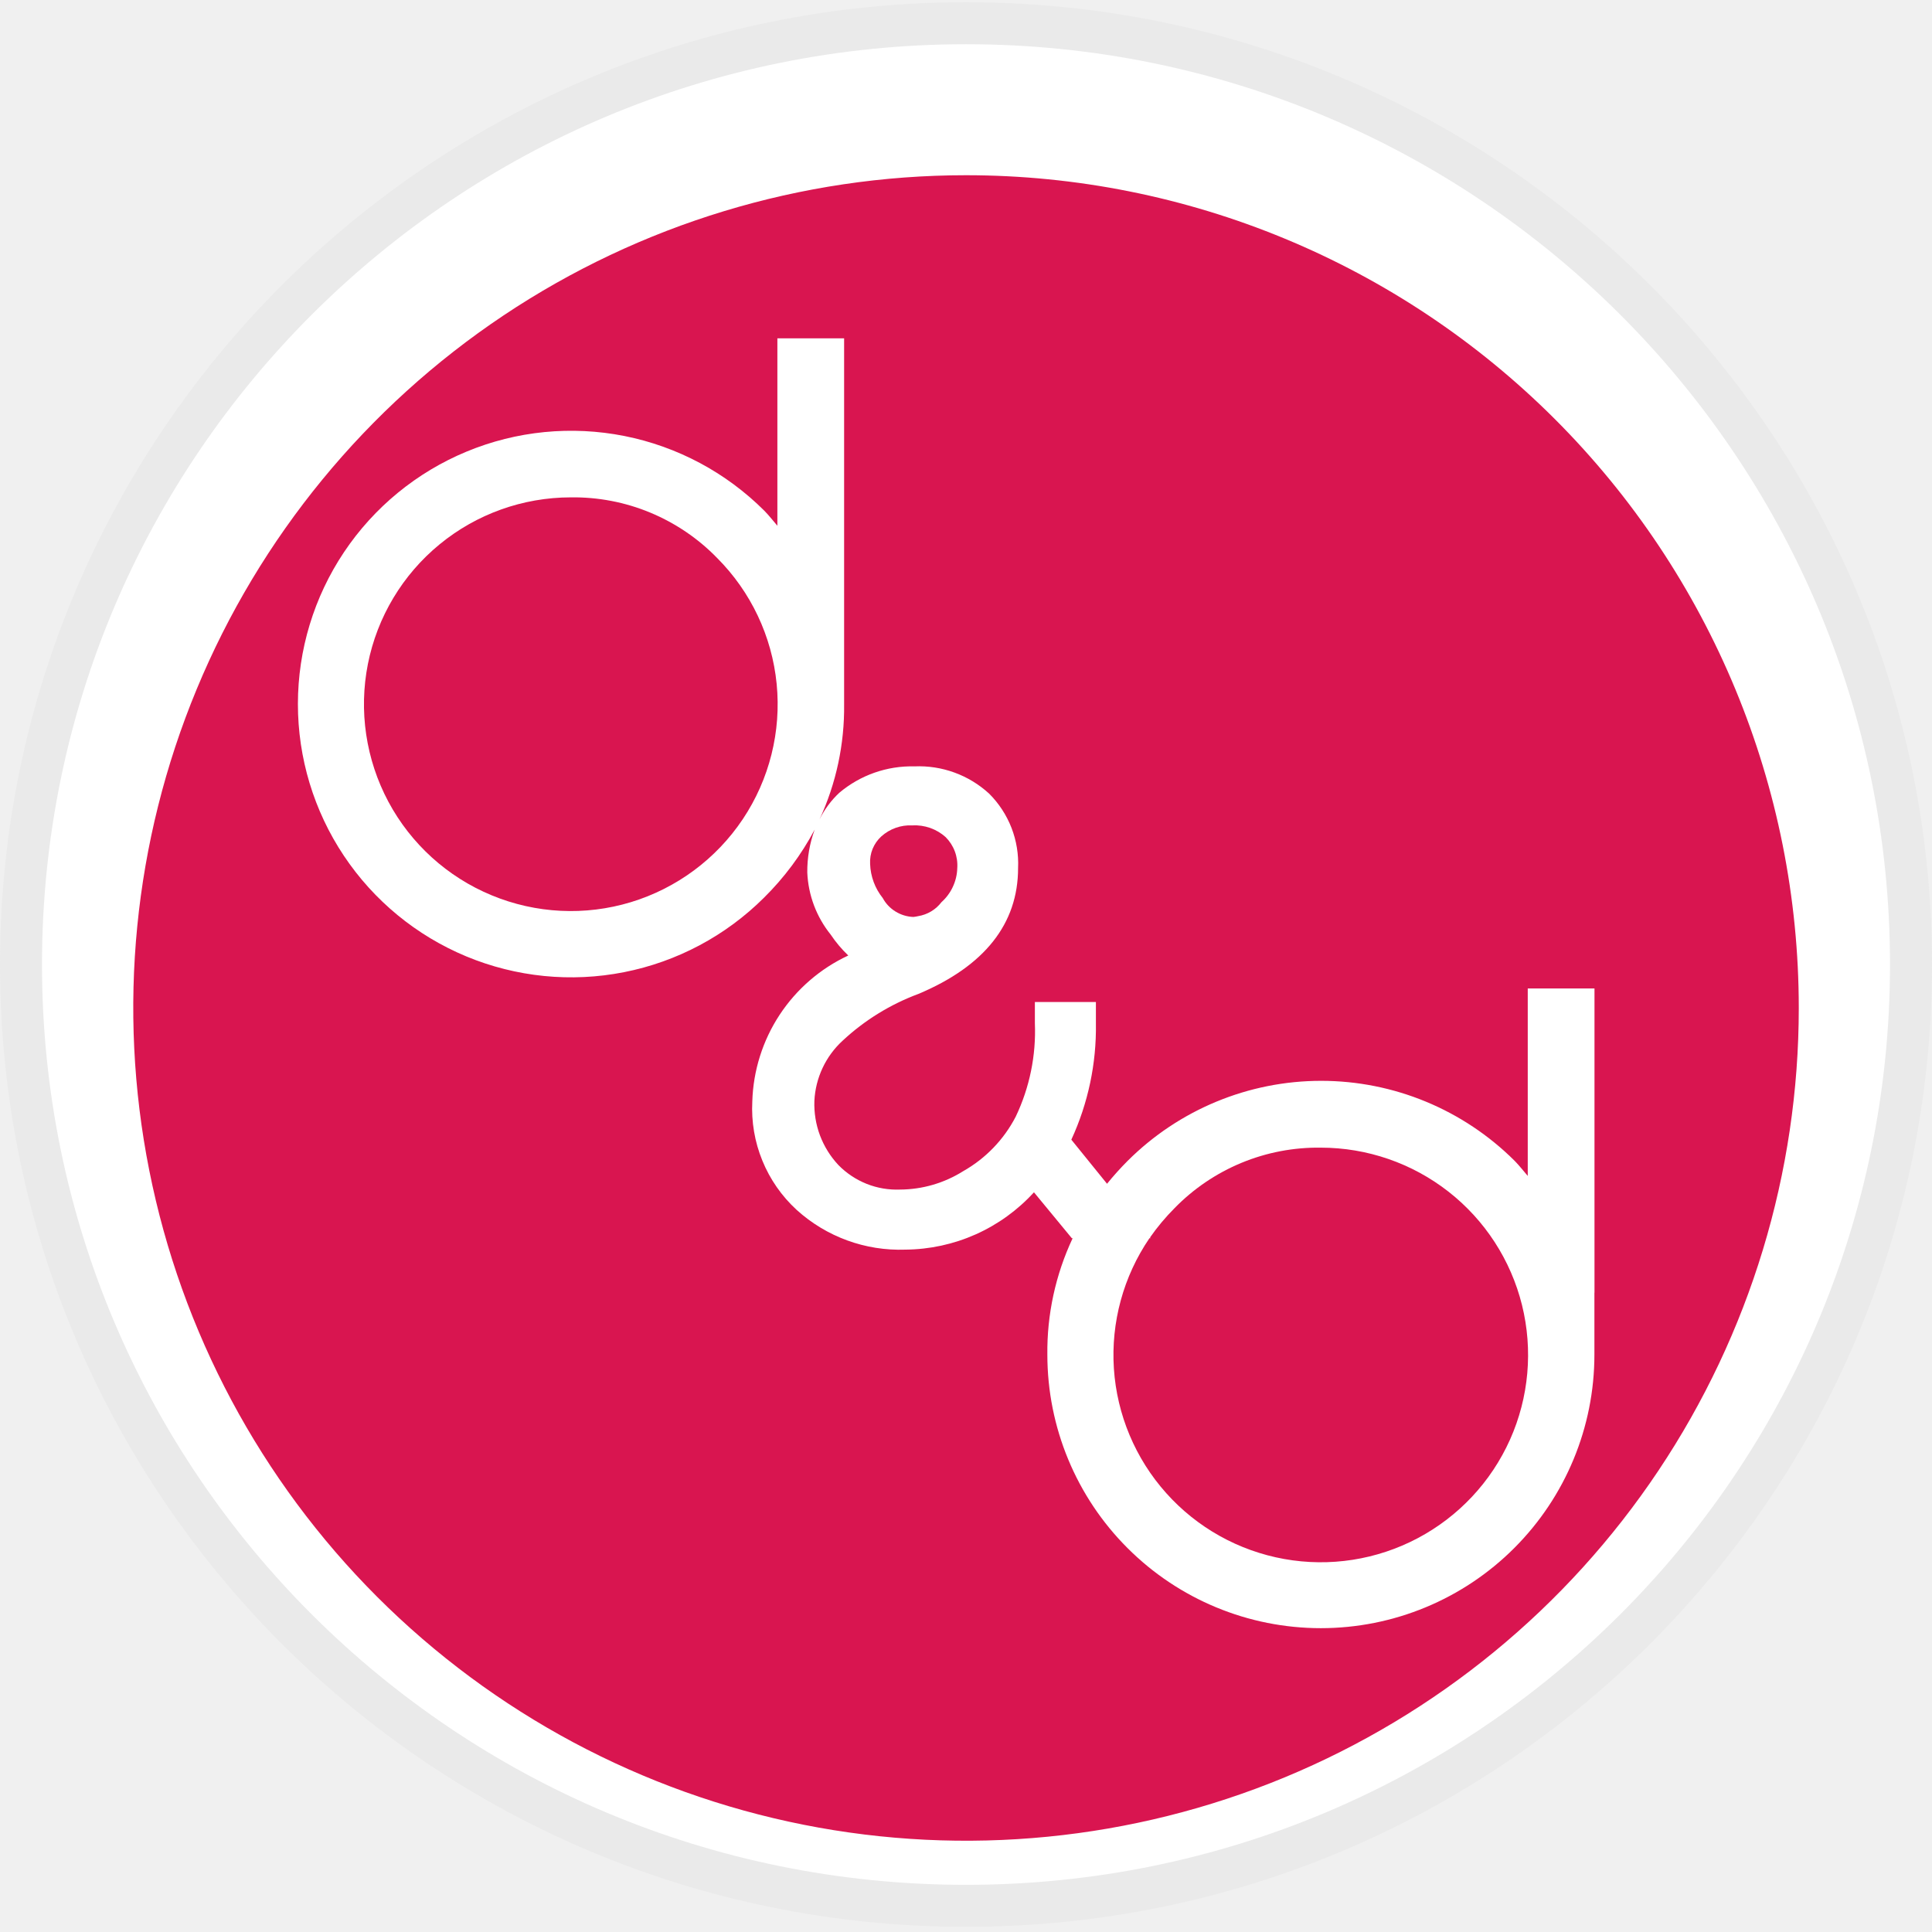
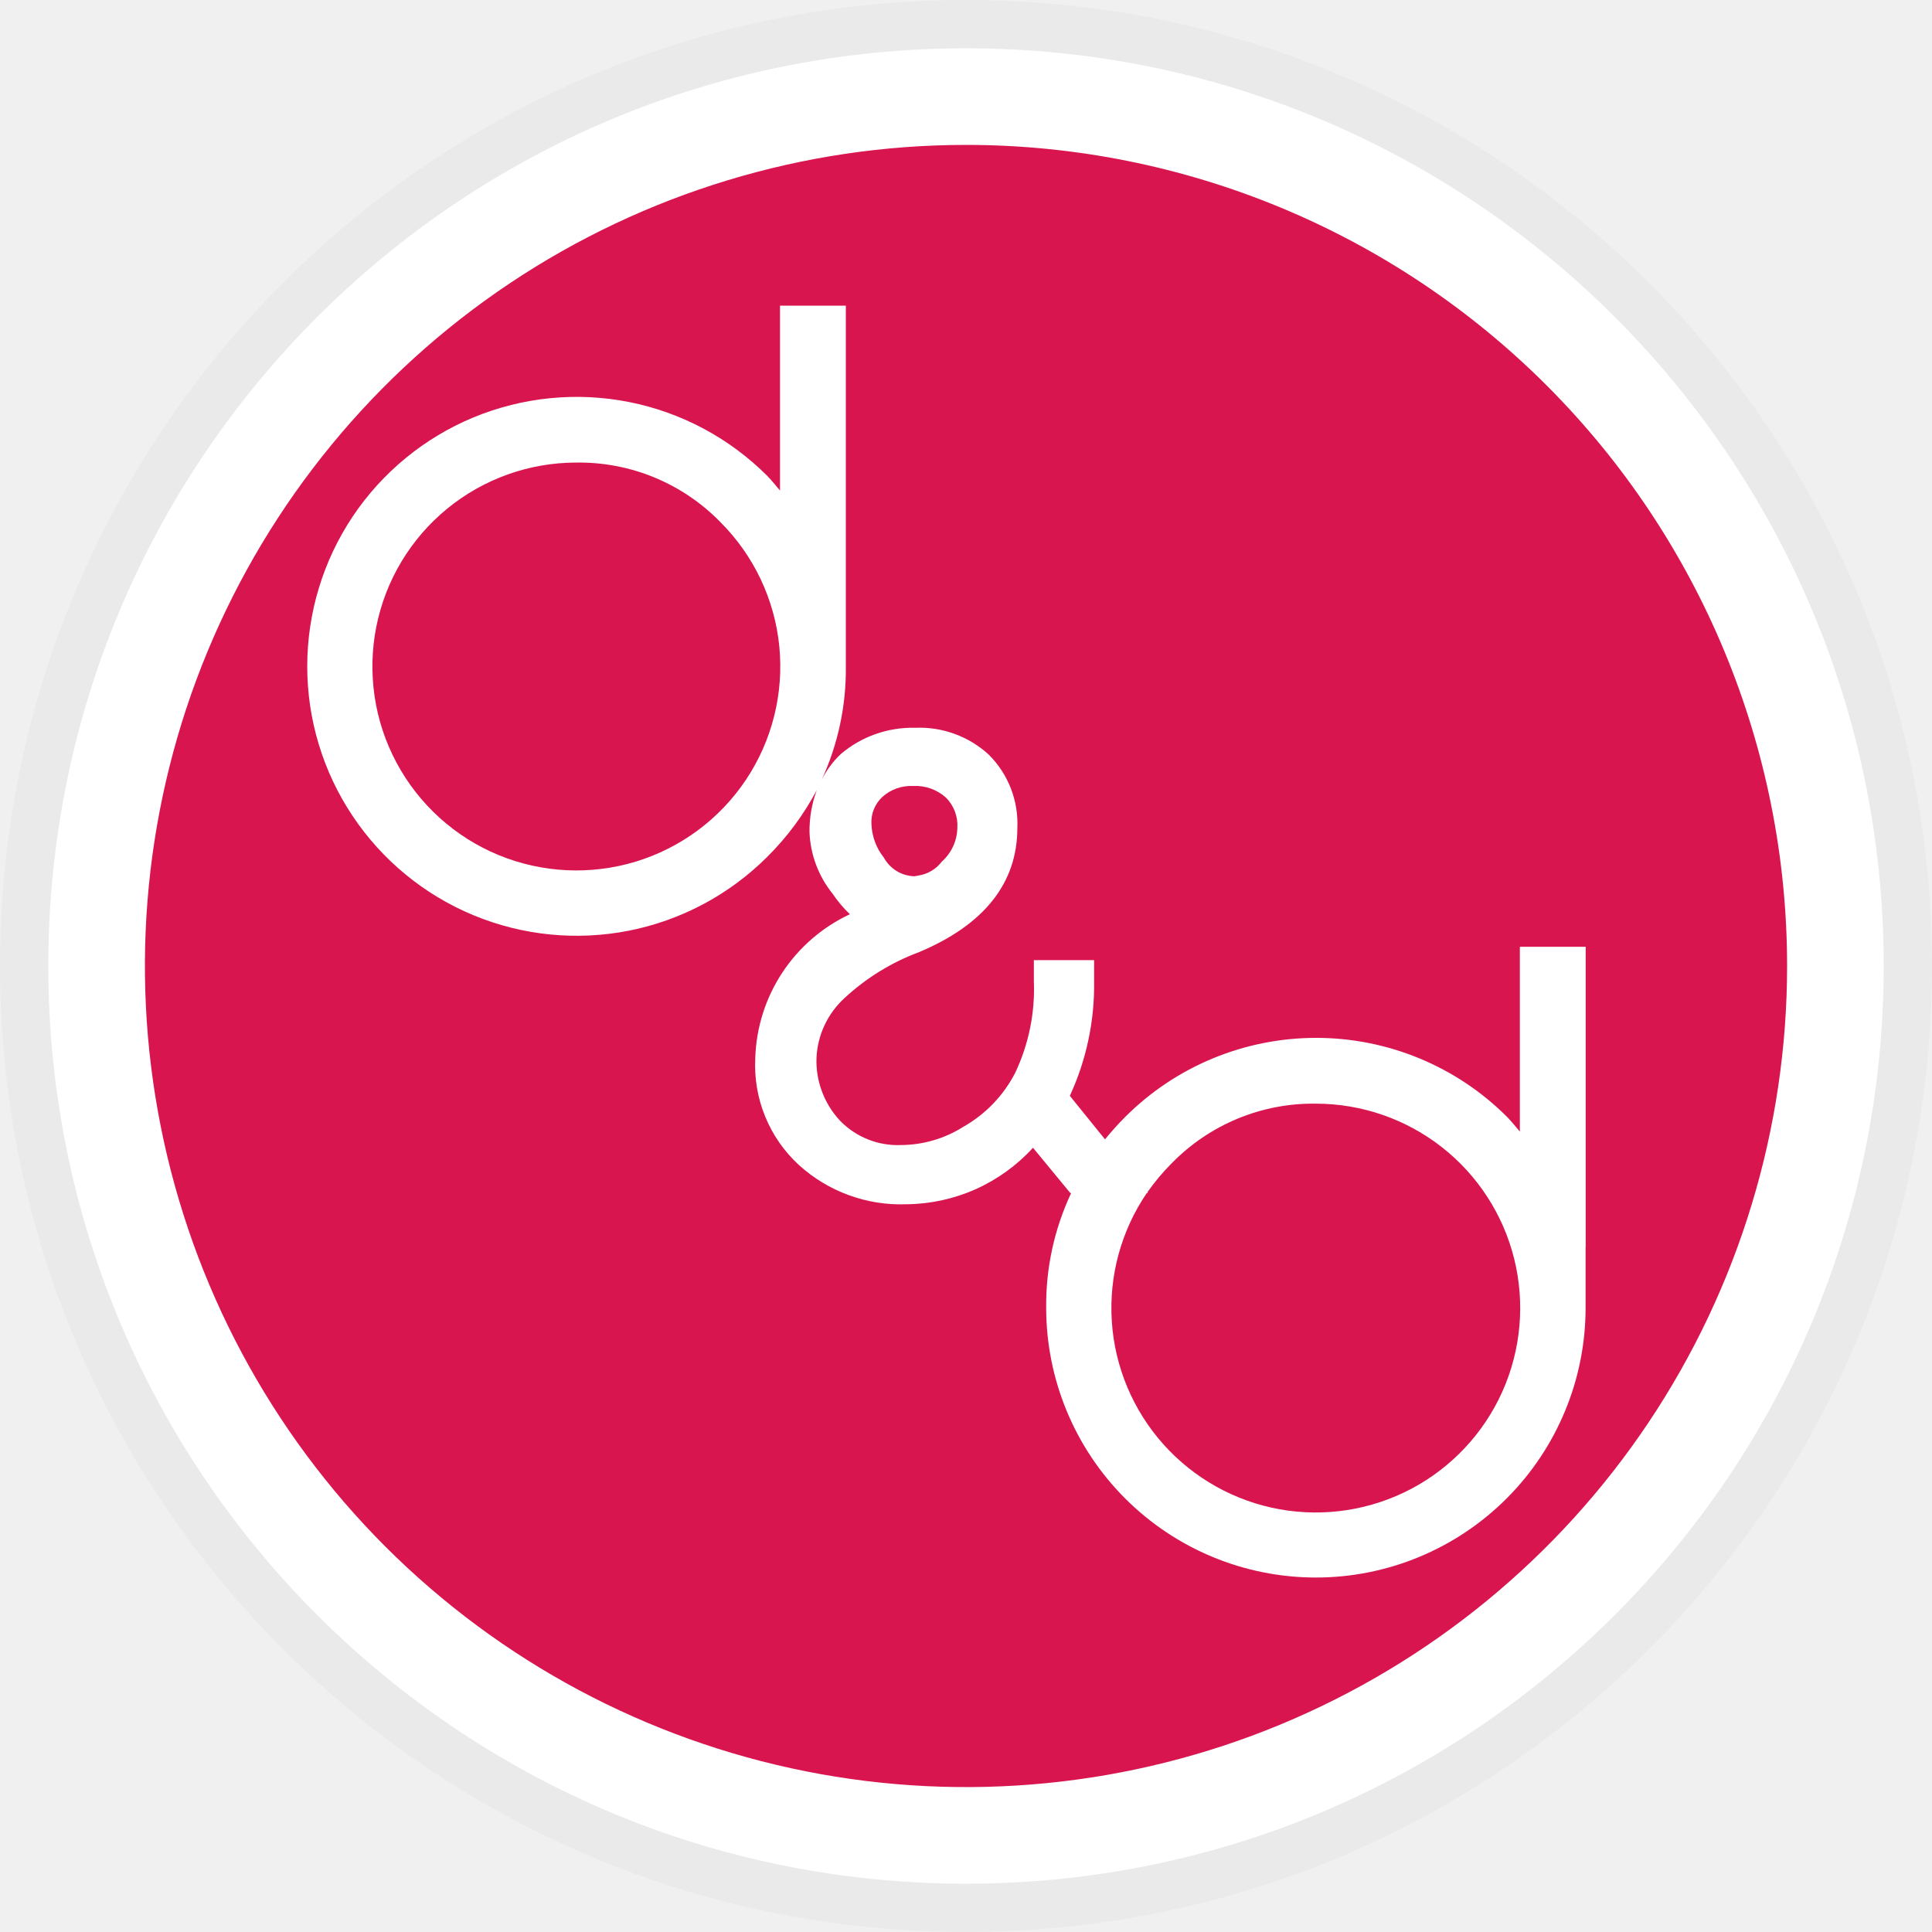
- <svg xmlns="http://www.w3.org/2000/svg" width="46" height="46" viewBox="0 0 46 46" fill="none">
-   <path d="M45.5 22.965C45.5 35.34 35.428 45.377 23 45.377C10.572 45.377 0.5 35.34 0.5 22.965C0.5 10.589 10.572 0.553 23 0.553C35.428 0.553 45.5 10.589 45.5 22.965Z" fill="white" stroke="#EAEAEA" />
-   <g clip-path="url(#clip0_988_37165)">
-     <path d="M21.747 21.832C21.785 21.828 21.823 21.822 21.861 21.813C22.082 21.777 22.281 21.658 22.417 21.479C22.531 21.377 22.623 21.253 22.687 21.114C22.752 20.975 22.788 20.825 22.792 20.672C22.802 20.536 22.782 20.399 22.734 20.271C22.686 20.143 22.611 20.027 22.514 19.93C22.407 19.834 22.281 19.76 22.145 19.712C22.009 19.665 21.864 19.644 21.721 19.652C21.45 19.639 21.186 19.733 20.984 19.914C20.894 19.996 20.823 20.098 20.776 20.212C20.73 20.325 20.71 20.448 20.717 20.57C20.727 20.866 20.832 21.15 21.017 21.381C21.089 21.514 21.194 21.625 21.322 21.703C21.45 21.782 21.597 21.827 21.747 21.832Z" fill="#D91550" />
-     <path d="M31.449 27.325C30.801 27.316 30.157 27.439 29.558 27.687C28.959 27.935 28.416 28.303 27.964 28.767C27.75 28.982 27.555 29.215 27.381 29.464L27.395 29.481H27.368C26.747 30.392 26.449 31.485 26.521 32.585C26.594 33.684 27.032 34.729 27.767 35.55C28.501 36.372 29.49 36.924 30.575 37.119C31.66 37.314 32.779 37.14 33.754 36.624C34.728 36.109 35.502 35.283 35.953 34.276C36.403 33.27 36.503 32.142 36.238 31.072C35.972 30.002 35.356 29.052 34.488 28.373C33.62 27.694 32.549 27.325 31.447 27.325H31.449Z" fill="#D91550" />
-     <path d="M13.589 11.842C12.45 11.843 11.346 12.238 10.466 12.961C9.585 13.684 8.982 14.69 8.76 15.807C8.538 16.925 8.711 18.085 9.248 19.09C9.785 20.094 10.654 20.882 11.707 21.317C12.76 21.753 13.931 21.811 15.021 21.48C16.111 21.149 17.053 20.45 17.686 19.503C18.319 18.556 18.604 17.418 18.492 16.284C18.38 15.15 17.879 14.091 17.074 13.285C16.622 12.82 16.079 12.453 15.48 12.204C14.881 11.956 14.238 11.833 13.589 11.842Z" fill="#D91550" />
-     <path d="M23 4.172C19.079 4.172 15.245 5.335 11.985 7.513C8.724 9.692 6.183 12.789 4.682 16.412C3.181 20.035 2.789 24.021 3.554 27.867C4.319 31.714 6.207 35.247 8.98 38.02C11.753 40.792 15.286 42.681 19.132 43.446C22.979 44.211 26.965 43.818 30.588 42.318C34.211 40.817 37.308 38.276 39.486 35.015C41.665 31.754 42.828 27.921 42.828 24C42.828 18.741 40.739 13.697 37.021 9.979C33.302 6.261 28.259 4.172 23 4.172ZM37.962 30.78V32.254C37.962 33.981 37.275 35.637 36.054 36.858C34.833 38.08 33.177 38.766 31.449 38.766C29.722 38.766 28.066 38.08 26.845 36.858C25.623 35.637 24.937 33.981 24.937 32.254C24.926 31.296 25.132 30.349 25.539 29.482H25.52L24.618 28.388C24.23 28.814 23.757 29.155 23.231 29.39C22.704 29.625 22.135 29.748 21.559 29.753C20.605 29.788 19.675 29.448 18.967 28.806C18.612 28.48 18.333 28.08 18.151 27.633C17.968 27.187 17.887 26.705 17.912 26.224C17.934 25.49 18.159 24.776 18.562 24.163C18.966 23.549 19.532 23.06 20.197 22.75C20.039 22.599 19.899 22.433 19.778 22.252C19.439 21.831 19.244 21.313 19.221 20.773C19.218 20.425 19.277 20.08 19.397 19.753C19.079 20.351 18.673 20.897 18.191 21.373C17.28 22.281 16.12 22.898 14.858 23.147C13.597 23.396 12.289 23.265 11.101 22.771C9.914 22.277 8.899 21.443 8.186 20.373C7.472 19.302 7.092 18.045 7.093 16.759C7.094 15.472 7.476 14.215 8.191 13.146C8.906 12.077 9.922 11.244 11.11 10.752C12.298 10.259 13.606 10.131 14.867 10.381C16.129 10.632 17.288 11.251 18.198 12.16C18.311 12.275 18.406 12.398 18.509 12.518V8.055H20.098V16.77C20.109 17.716 19.909 18.652 19.512 19.511C19.629 19.273 19.789 19.057 19.983 18.876C20.483 18.454 21.12 18.231 21.773 18.247C22.098 18.233 22.421 18.283 22.727 18.395C23.032 18.506 23.312 18.677 23.551 18.896C23.783 19.128 23.964 19.405 24.083 19.71C24.201 20.015 24.255 20.341 24.24 20.668C24.24 21.994 23.442 23.002 21.869 23.664C21.201 23.912 20.587 24.29 20.065 24.776C19.66 25.146 19.417 25.662 19.39 26.211C19.38 26.491 19.425 26.771 19.523 27.033C19.622 27.296 19.772 27.537 19.964 27.741C20.154 27.935 20.384 28.087 20.636 28.188C20.889 28.288 21.16 28.334 21.432 28.323C21.963 28.32 22.483 28.168 22.933 27.885C23.467 27.583 23.902 27.132 24.184 26.587C24.515 25.893 24.671 25.13 24.64 24.362V23.858H26.093V24.366C26.108 25.321 25.908 26.267 25.508 27.135L26.358 28.185C26.512 27.995 26.675 27.814 26.848 27.64C28.071 26.42 29.728 25.734 31.456 25.734C33.184 25.734 34.841 26.42 36.064 27.64C36.177 27.755 36.271 27.878 36.375 27.998V23.535H37.964V30.776L37.962 30.78Z" fill="#D91550" />
+ <svg xmlns="http://www.w3.org/2000/svg" width="40" height="40" viewBox="0 0 40 40" fill="none">
+   <circle cx="20" cy="20" r="19.5" fill="white" stroke="#EAEAEA" />
+   <g clip-path="url(#clip0_1003_29198)">
+     <path d="M18.925 18.142C18.958 18.138 18.991 18.133 19.023 18.126C19.212 18.095 19.383 17.992 19.499 17.839C19.597 17.752 19.676 17.645 19.732 17.526C19.787 17.407 19.817 17.279 19.821 17.147C19.829 17.03 19.812 16.913 19.771 16.803C19.73 16.694 19.666 16.594 19.583 16.512C19.491 16.429 19.383 16.366 19.267 16.325C19.15 16.284 19.026 16.266 18.902 16.273C18.671 16.262 18.444 16.343 18.271 16.497C18.194 16.568 18.133 16.655 18.093 16.753C18.053 16.85 18.036 16.955 18.042 17.06C18.051 17.314 18.141 17.558 18.299 17.756C18.361 17.869 18.451 17.964 18.561 18.032C18.671 18.1 18.797 18.137 18.925 18.142Z" fill="#D91550" />
+     <path d="M27.244 22.85C26.688 22.842 26.136 22.948 25.622 23.161C25.109 23.373 24.644 23.689 24.256 24.087C24.072 24.271 23.905 24.471 23.756 24.684L23.768 24.699H23.744C23.212 25.48 22.957 26.417 23.019 27.36C23.081 28.303 23.457 29.198 24.087 29.903C24.717 30.607 25.564 31.081 26.494 31.248C27.425 31.415 28.384 31.265 29.22 30.824C30.055 30.382 30.719 29.673 31.105 28.811C31.491 27.948 31.577 26.981 31.35 26.063C31.122 25.146 30.594 24.331 29.85 23.749C29.105 23.166 28.187 22.85 27.242 22.85H27.244Z" fill="#D91550" />
+     <path d="M11.931 9.577C10.954 9.577 10.008 9.916 9.253 10.536C8.498 11.156 7.981 12.018 7.791 12.976C7.601 13.934 7.748 14.929 8.209 15.79C8.67 16.652 9.415 17.327 10.317 17.701C11.22 18.074 12.224 18.123 13.159 17.84C14.094 17.556 14.901 16.957 15.444 16.145C15.986 15.333 16.23 14.357 16.135 13.385C16.039 12.413 15.609 11.504 14.918 10.813C14.531 10.415 14.066 10.1 13.553 9.887C13.039 9.674 12.487 9.569 11.931 9.577Z" fill="#D91550" />
+     <path d="M20 3C16.638 3 13.351 3.997 10.555 5.865C7.76 7.733 5.581 10.388 4.294 13.494C3.007 16.601 2.671 20.019 3.327 23.317C3.983 26.614 5.602 29.643 7.979 32.021C10.357 34.398 13.386 36.017 16.683 36.673C19.981 37.329 23.399 36.993 26.506 35.706C29.612 34.419 32.267 32.24 34.135 29.445C36.003 26.649 37 23.362 37 20C37 15.491 35.209 11.167 32.021 7.979C28.833 4.791 24.509 3 20 3ZM32.828 25.814V27.077C32.828 28.558 32.239 29.978 31.192 31.025C30.145 32.072 28.725 32.661 27.244 32.661C25.763 32.661 24.343 32.072 23.296 31.025C22.249 29.978 21.66 28.558 21.66 27.077C21.651 26.256 21.828 25.444 22.177 24.701H22.16L21.387 23.763C21.054 24.128 20.649 24.42 20.198 24.622C19.746 24.823 19.258 24.929 18.764 24.933C17.946 24.963 17.148 24.671 16.542 24.122C16.237 23.842 15.998 23.498 15.842 23.116C15.685 22.733 15.616 22.32 15.637 21.907C15.656 21.278 15.849 20.666 16.195 20.14C16.541 19.614 17.026 19.195 17.596 18.928C17.461 18.8 17.341 18.657 17.237 18.502C16.946 18.141 16.779 17.697 16.76 17.234C16.756 16.936 16.807 16.639 16.91 16.359C16.638 16.872 16.29 17.34 15.877 17.748C15.095 18.526 14.101 19.055 13.019 19.269C11.937 19.482 10.816 19.37 9.798 18.947C8.78 18.524 7.91 17.808 7.298 16.89C6.686 15.973 6.36 14.895 6.361 13.792C6.362 12.689 6.689 11.611 7.302 10.694C7.915 9.778 8.786 9.063 9.805 8.641C10.824 8.22 11.945 8.109 13.027 8.324C14.108 8.539 15.102 9.07 15.882 9.849C15.979 9.948 16.06 10.053 16.149 10.156V6.329H17.512V13.801C17.521 14.612 17.349 15.415 17.009 16.152C17.11 15.947 17.247 15.763 17.413 15.607C17.841 15.246 18.387 15.054 18.948 15.068C19.226 15.056 19.504 15.099 19.765 15.195C20.027 15.29 20.267 15.436 20.472 15.625C20.671 15.823 20.826 16.06 20.928 16.322C21.03 16.584 21.076 16.863 21.063 17.144C21.063 18.281 20.378 19.145 19.03 19.712C18.457 19.925 17.931 20.249 17.483 20.666C17.136 20.983 16.927 21.426 16.905 21.896C16.895 22.136 16.934 22.376 17.019 22.601C17.103 22.827 17.232 23.033 17.397 23.208C17.56 23.375 17.756 23.505 17.973 23.591C18.19 23.677 18.422 23.717 18.655 23.707C19.111 23.704 19.556 23.574 19.942 23.331C20.4 23.072 20.773 22.686 21.015 22.219C21.298 21.624 21.432 20.969 21.405 20.311V19.878H22.652V20.314C22.665 21.133 22.493 21.944 22.15 22.688L22.878 23.589C23.011 23.426 23.151 23.27 23.299 23.122C24.347 22.075 25.768 21.488 27.25 21.488C28.731 21.488 30.152 22.075 31.2 23.122C31.297 23.22 31.378 23.326 31.467 23.428V19.602H32.83V25.81L32.828 25.814Z" fill="#D91550" />
  </g>
  <defs>
-     <clipPath id="clip0_988_37165">
-       <rect width="39.655" height="39.655" fill="white" transform="translate(3.17285 4.17188)" />
+     <clipPath id="clip0_1003_29198">
+       <rect width="34" height="34" fill="white" transform="translate(3 3)" />
    </clipPath>
  </defs>
</svg>
